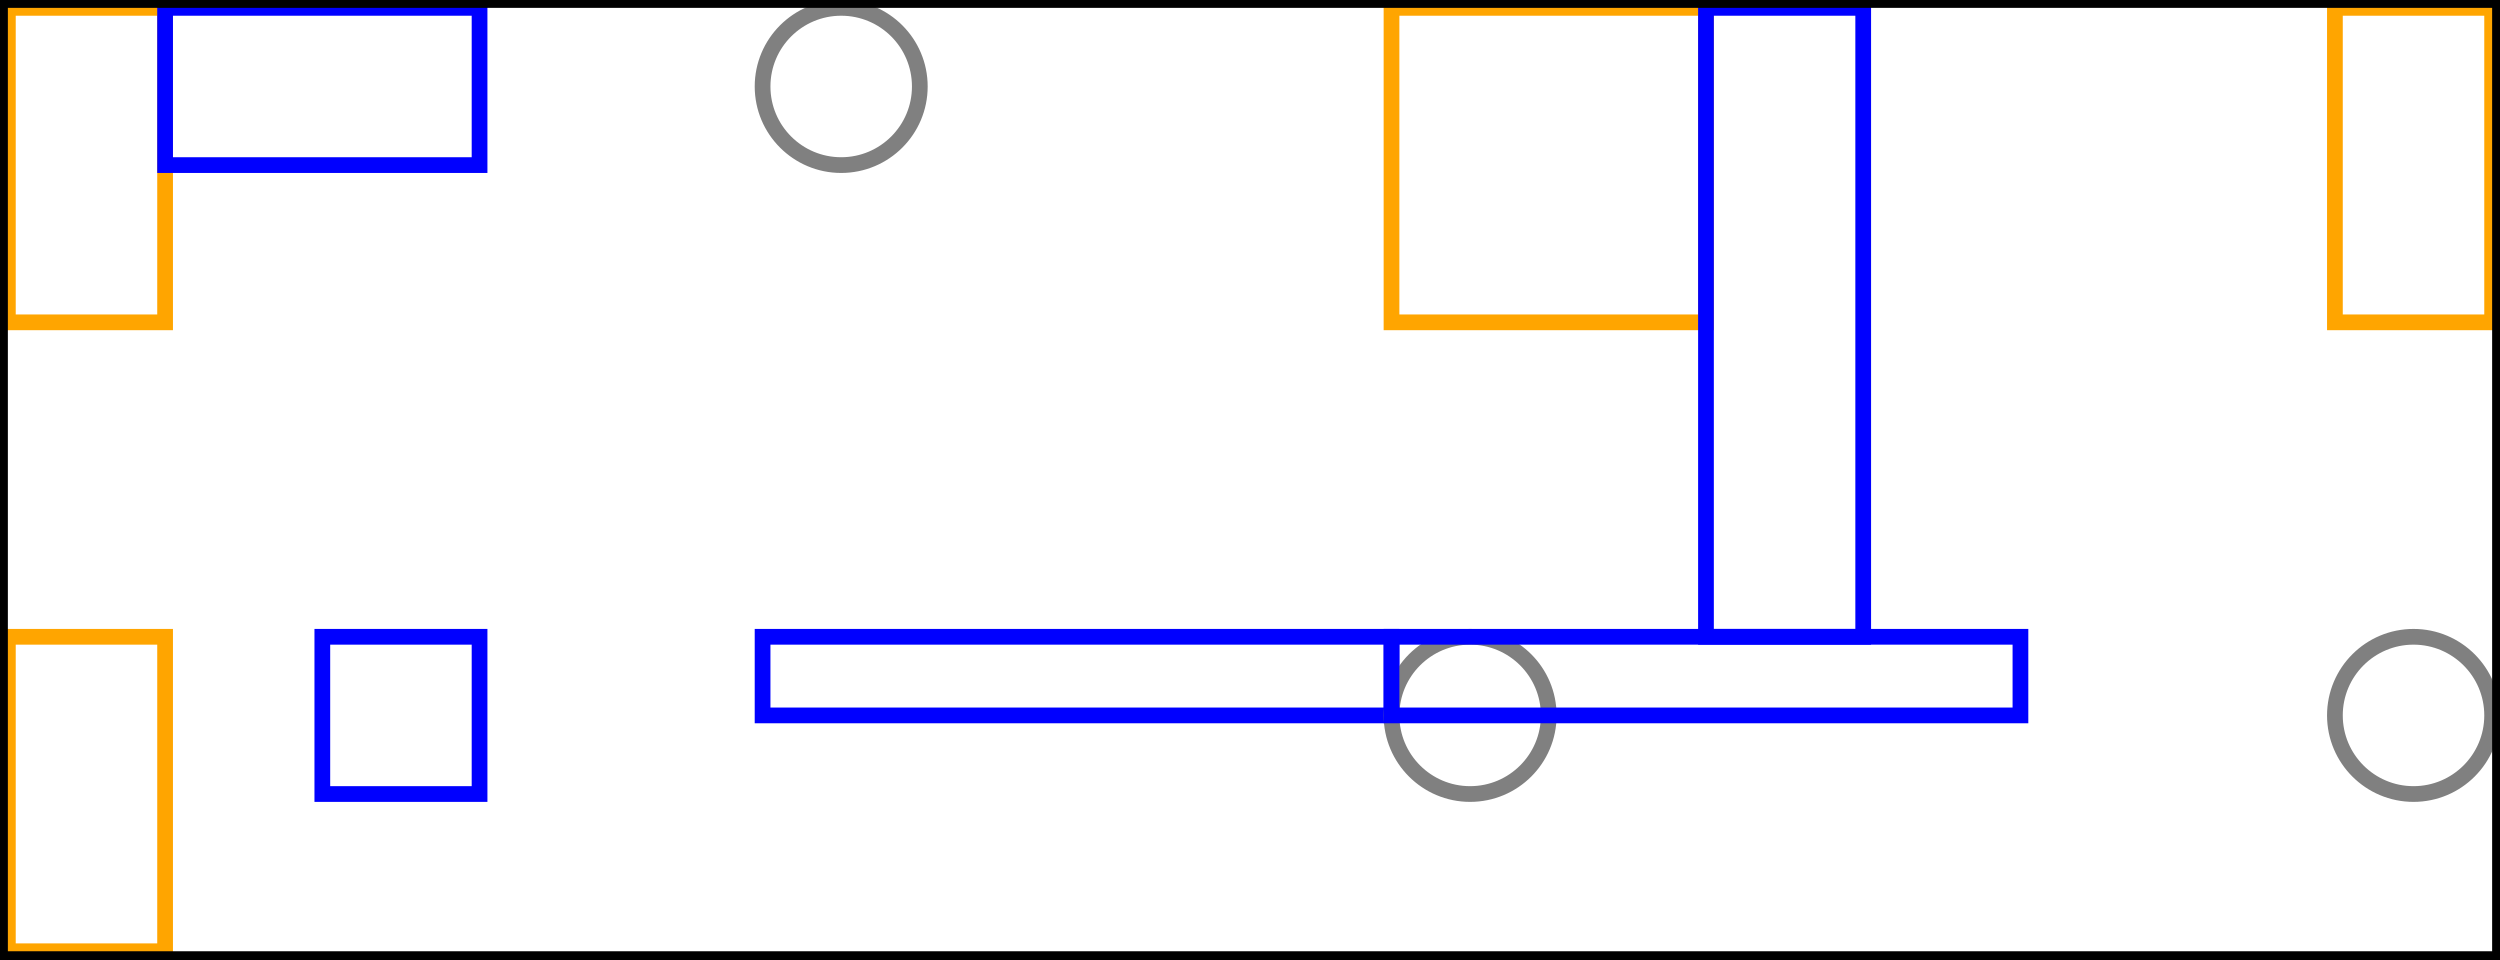
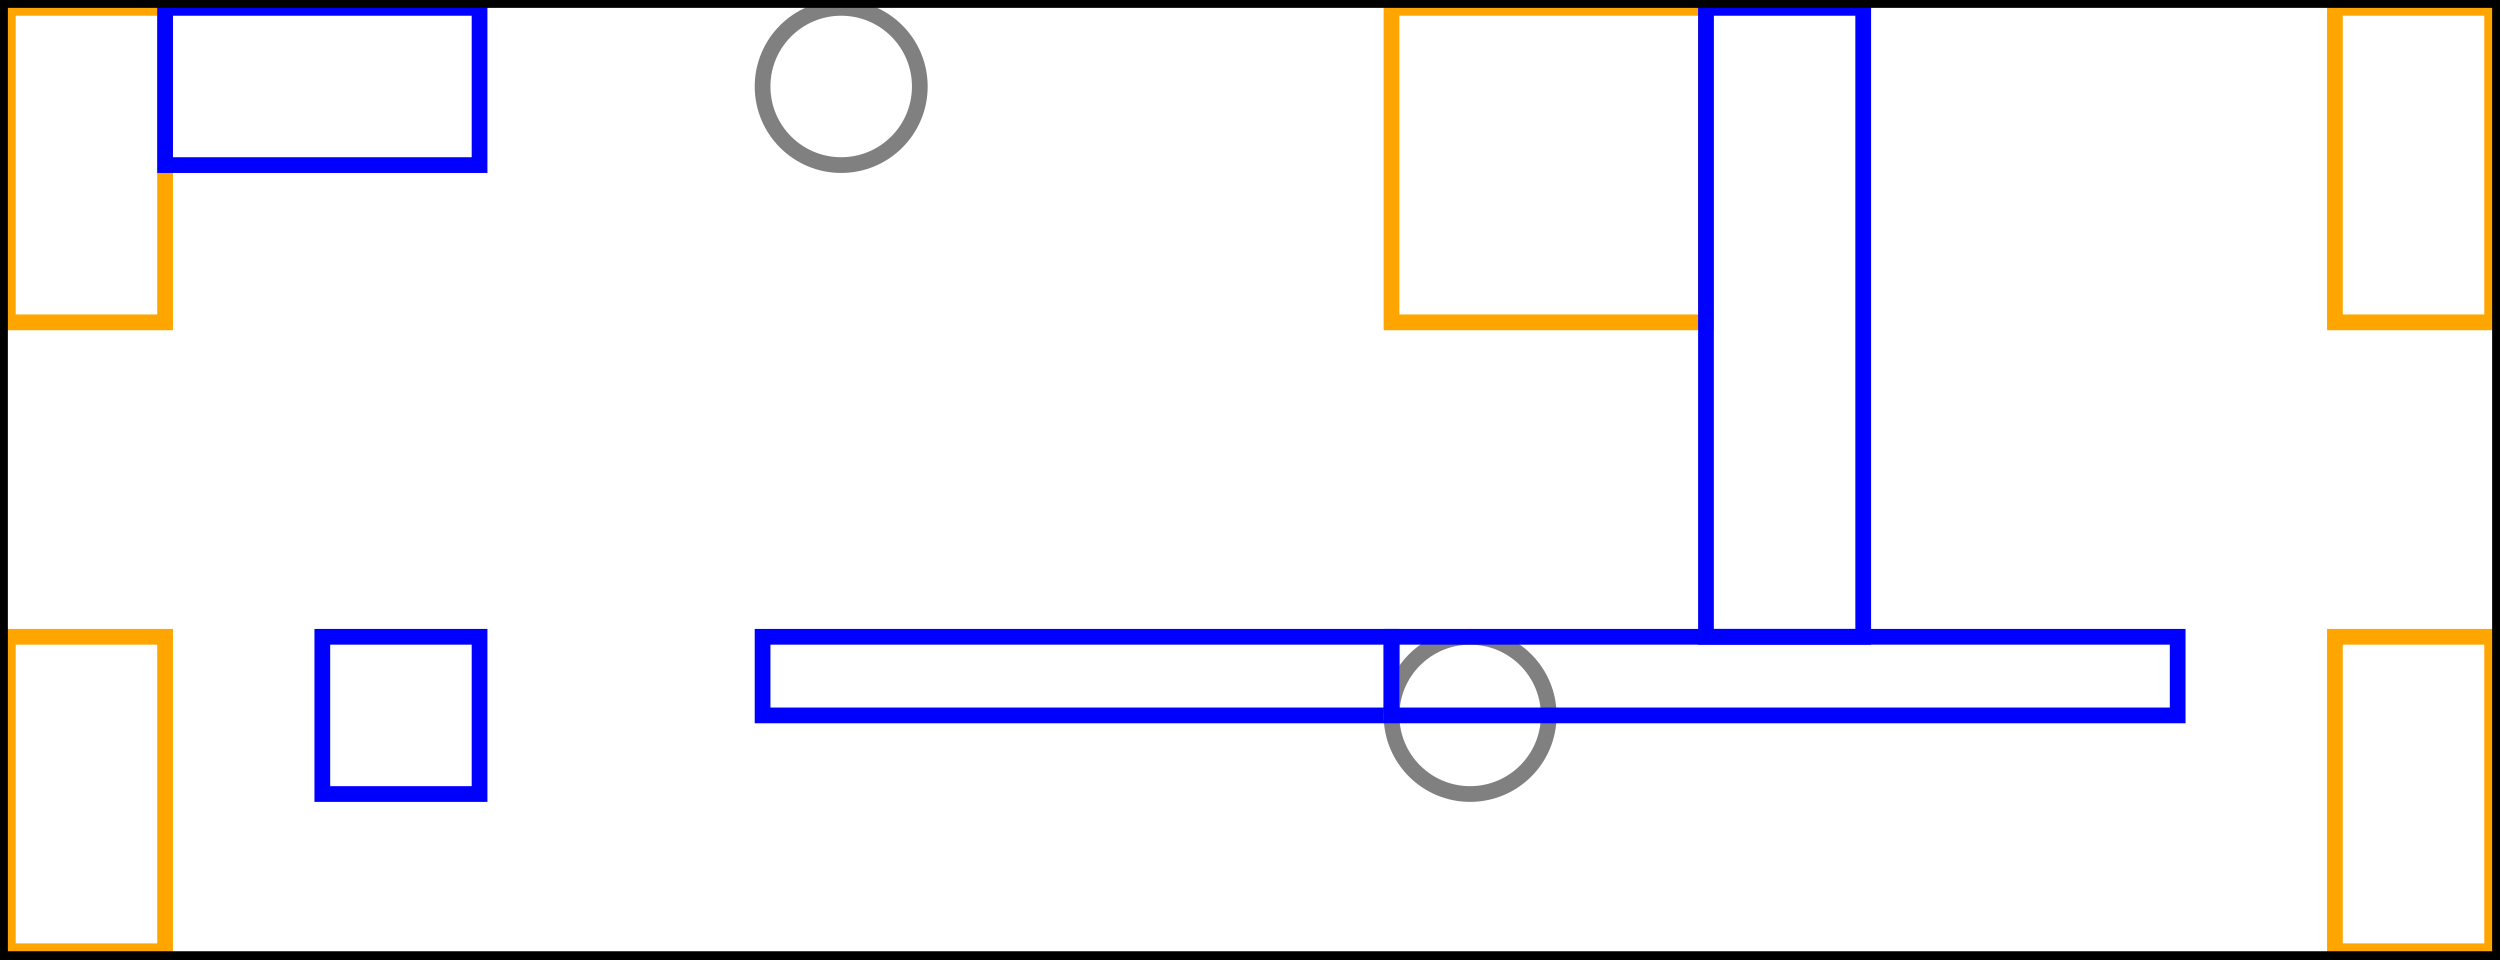
<svg xmlns="http://www.w3.org/2000/svg" viewBox="0 0 159 61">
  <rect x="0.5" y="0.5" width="10" height="20" stroke="orange" stroke-width="1" fill="none" />
  <rect x="0.5" y="40.5" width="10" height="20" stroke="orange" stroke-width="1" fill="none" />
  <rect x="10.5" y="0.5" width="20" height="10" stroke="blue" stroke-width="1" fill="none" />
  <rect x="20.5" y="40.5" width="10" height="10" stroke="blue" stroke-width="1" fill="none" />
  <ellipse cx="53.5" cy="5.5" rx="5" ry="5" stroke="gray" stroke-width="1" fill="none" />
  <rect x="48.5" y="40.5" width="40" height="5" stroke="blue" stroke-width="1" fill="none" />
  <rect x="88.5" y="0.5" width="20" height="20" stroke="orange" stroke-width="1" fill="none" />
  <ellipse cx="93.5" cy="45.5" rx="5" ry="5" stroke="gray" stroke-width="1" fill="none" />
  <rect x="108.5" y="0.5" width="10" height="40" stroke="blue" stroke-width="1" fill="none" />
-   <rect x="88.5" y="40.5" width="40" height="5" stroke="blue" stroke-width="1" fill="none" />
+   <rect x="88.5" y="40.5" width="50" height="5" stroke="blue" stroke-width="1" fill="none" />
  <rect x="148.5" y="0.5" width="10" height="20" stroke="orange" stroke-width="1" fill="none" />
-   <ellipse cx="153.5" cy="45.5" rx="5" ry="5" stroke="gray" stroke-width="1" fill="none" />
+   <rect x="148.5" y="40.5" width="10" height="20" stroke="orange" stroke-width="1" fill="none" />
  <rect x="0" y="0" width="159" height="61" stroke="black" stroke-width="1" fill="none" />
</svg>
